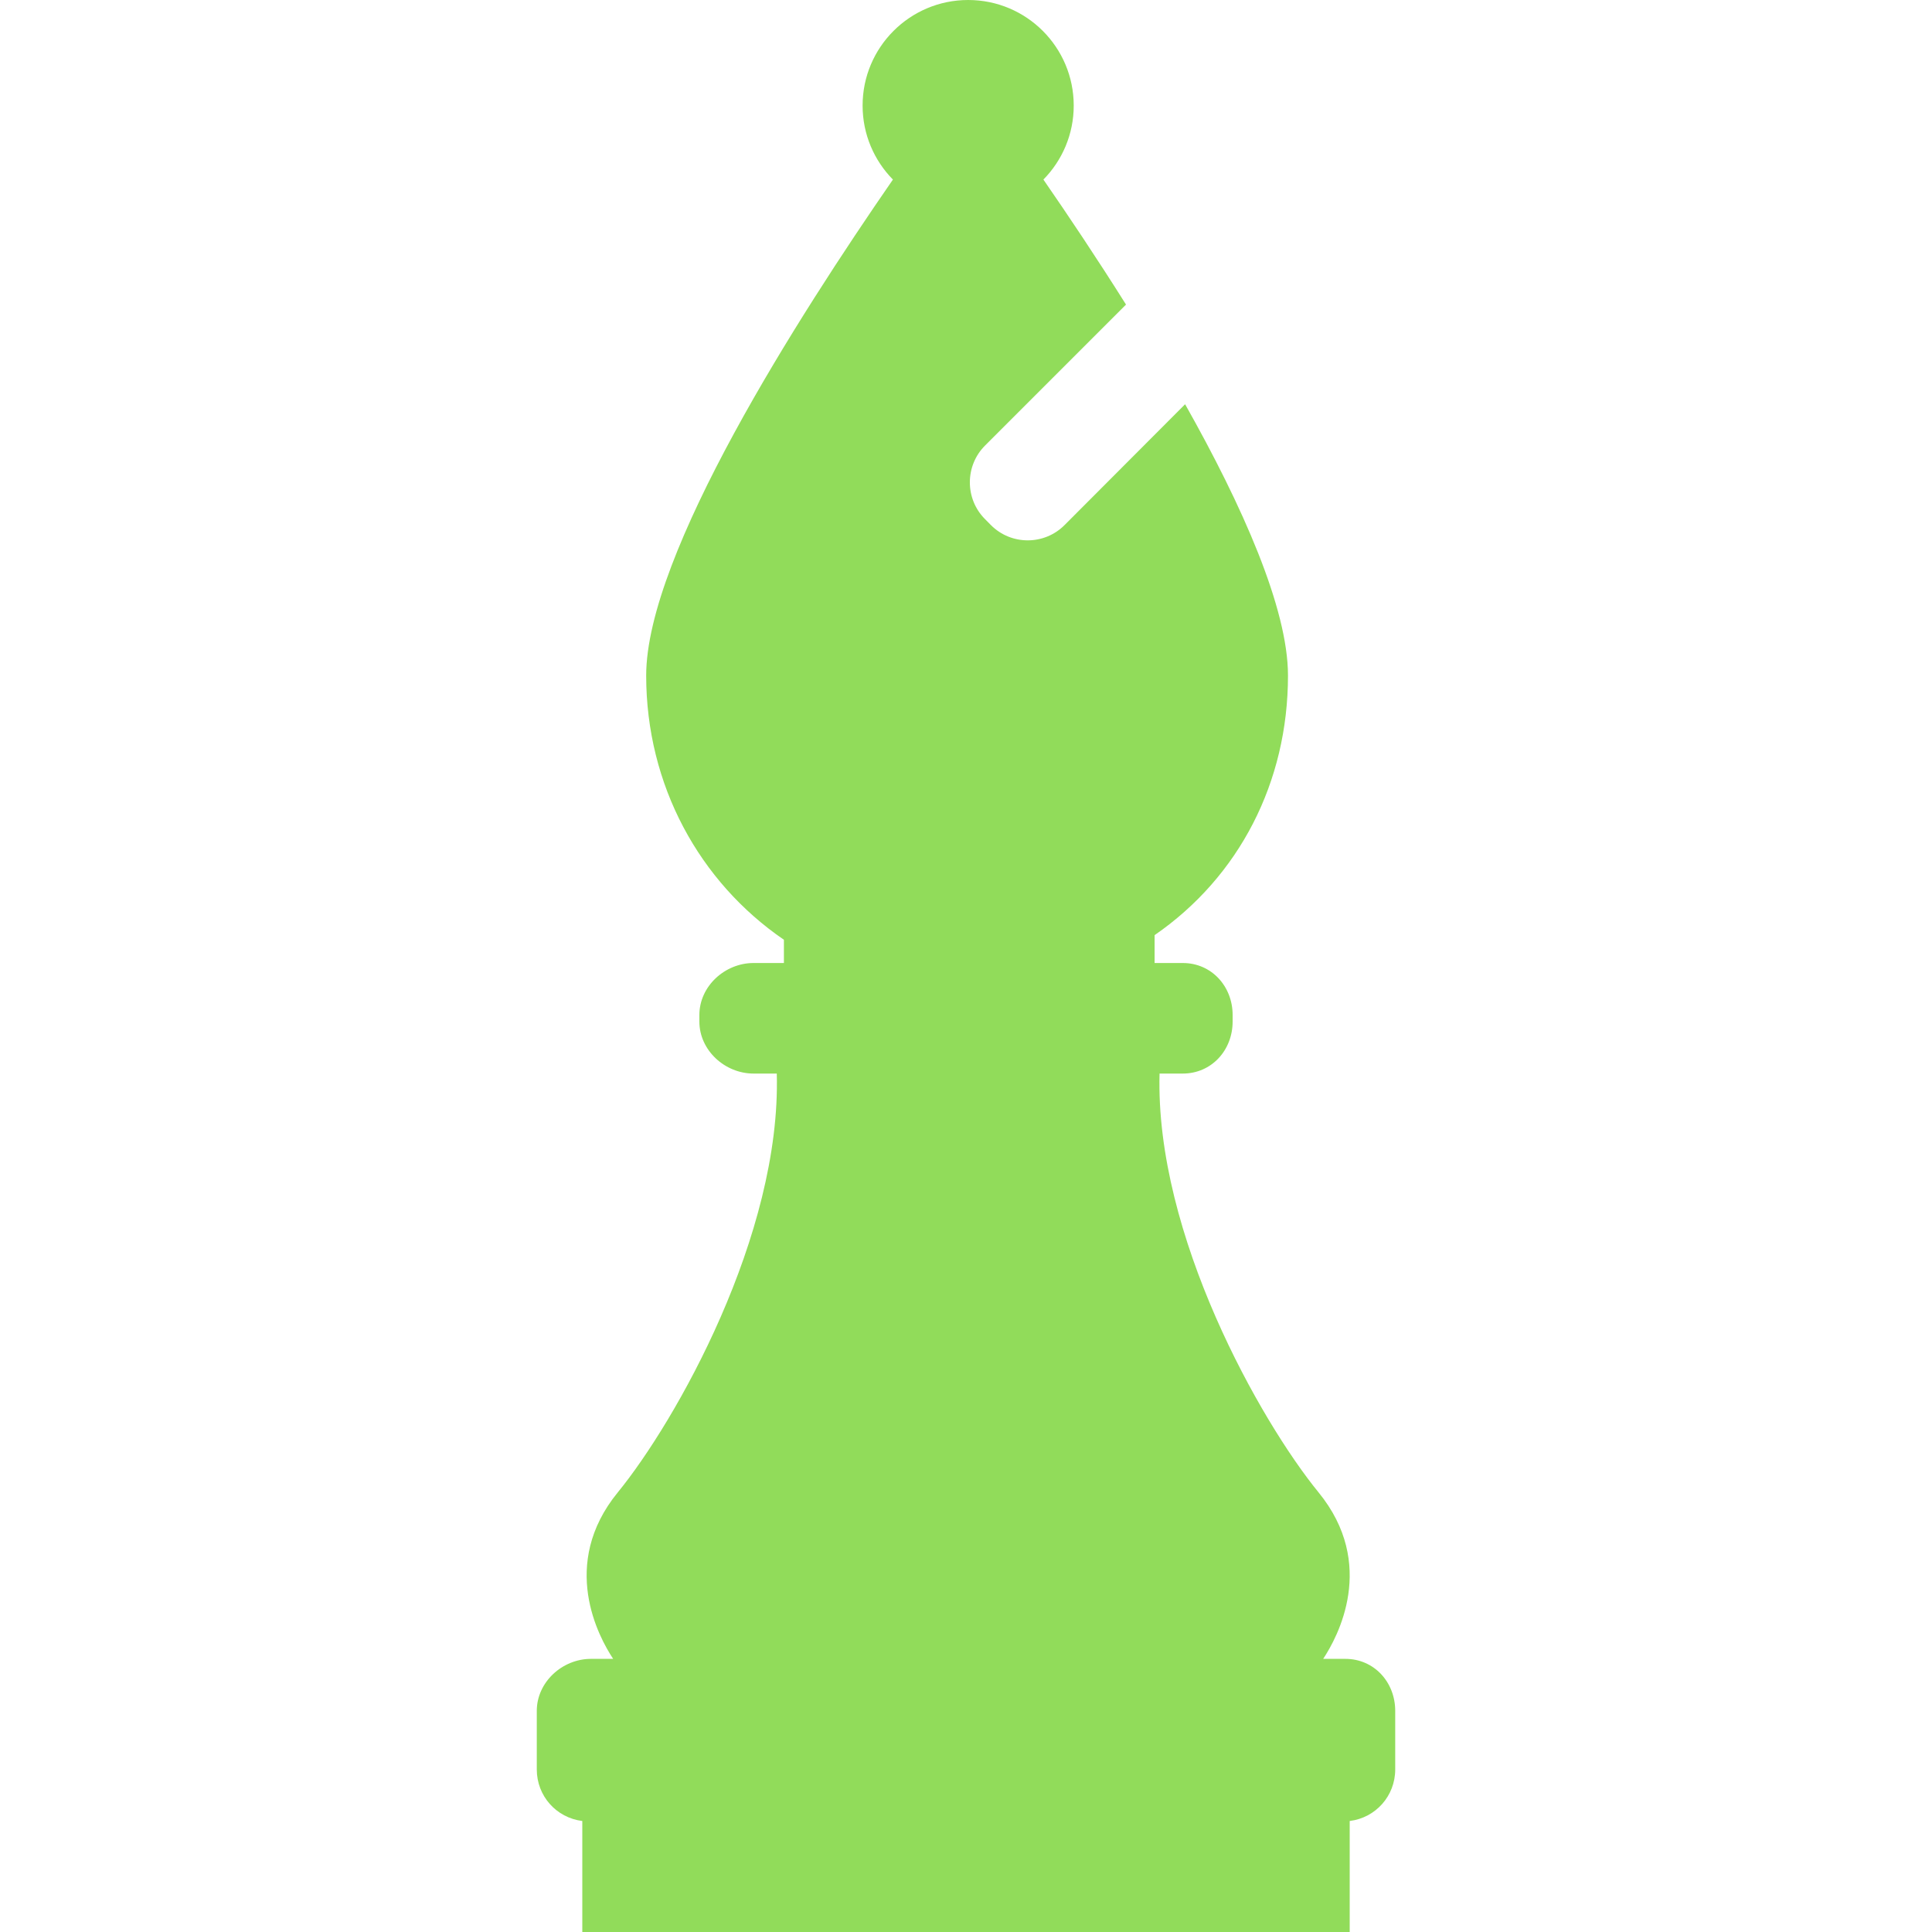
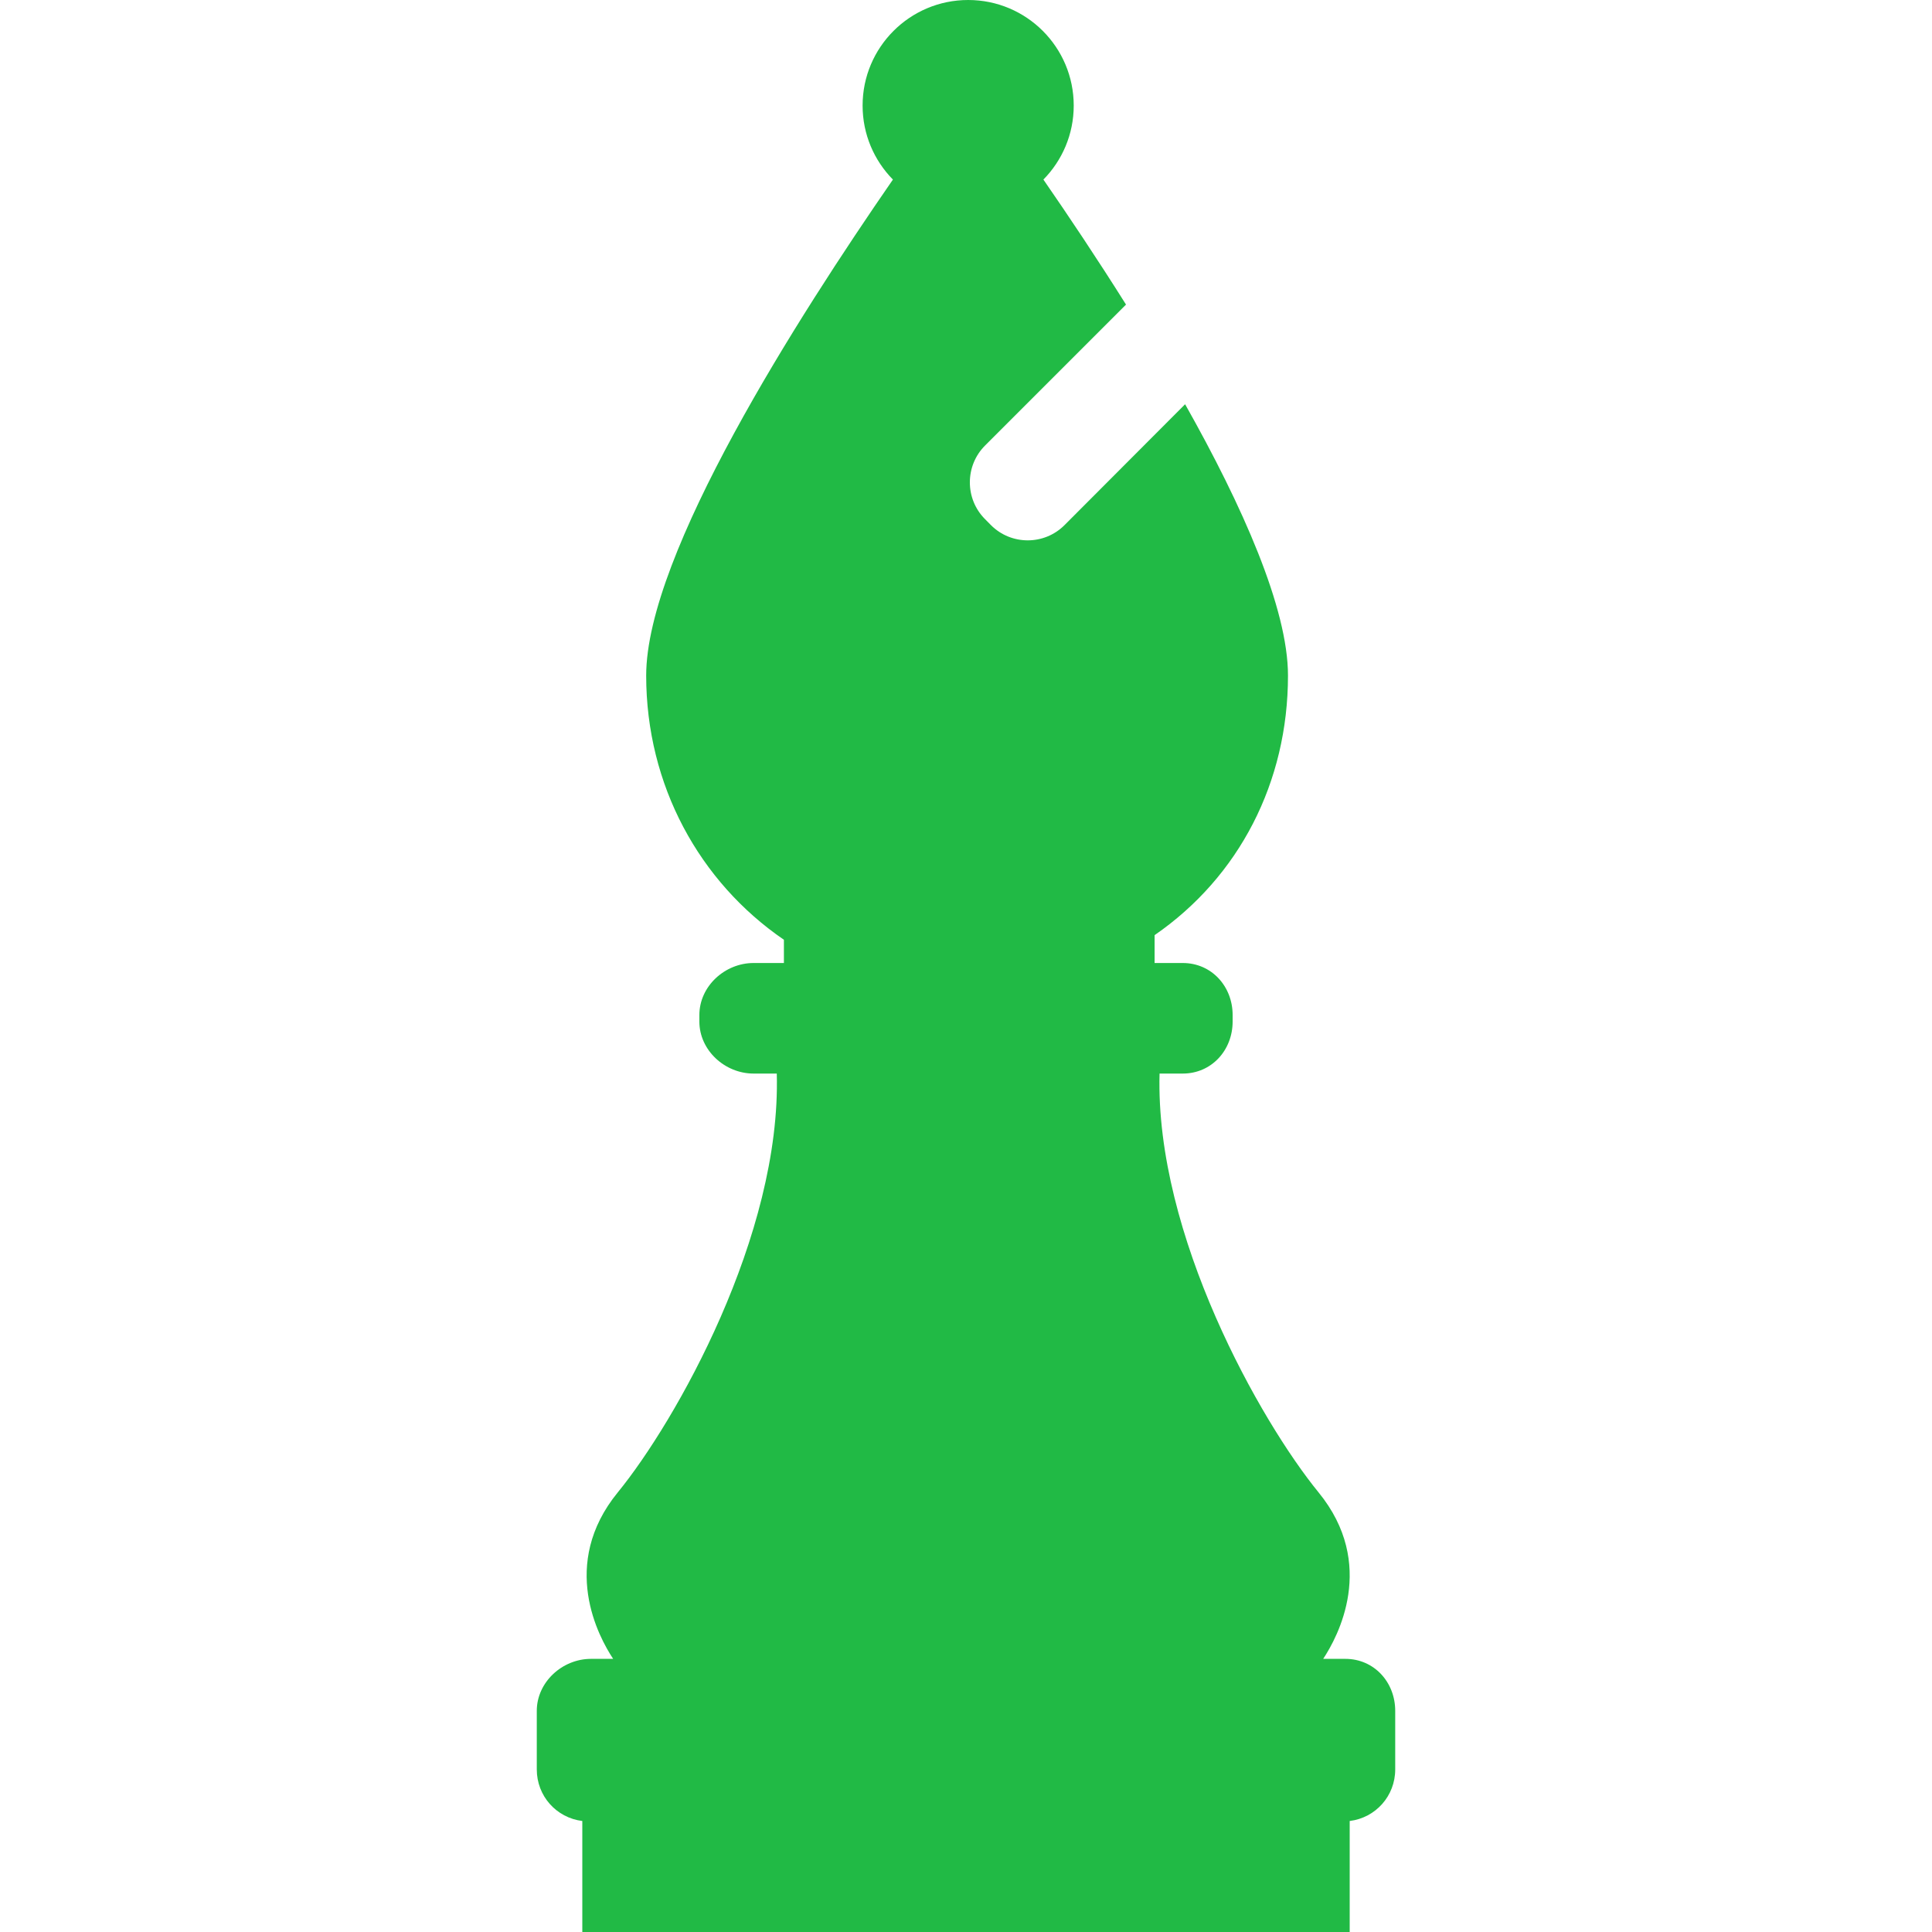
<svg xmlns="http://www.w3.org/2000/svg" version="1.1" id="Capa_1" x="0px" y="0px" viewBox="0 0 297.08 297.08" style="enable-background:new 0 0 297.08 297.08;" xml:space="preserve" width="512px" height="512px">
  <g>
-     <path d="M206.873,255.08h-3.41c2.214-3.337,8.32-14.536-0.712-25.6c-8.9-10.905-25.137-39.546-24.448-64.4h3.57   c4.418,0,7.667-3.582,7.667-8v-1c0-4.418-3.249-8-7.667-8h-4.333v-4.285c13-8.971,20.511-23.502,20.511-39.914   c0-10.332-7.011-26.11-15.819-41.721l-18.553,18.595c-3.111,3.111-8.182,3.111-11.294,0.001l-0.921-0.933   c-3.111-3.11-3.106-8.202,0.005-11.313l21.676-21.674c-4.444-7.069-8.869-13.678-12.703-19.224   c2.881-2.93,4.663-6.944,4.663-11.379C165.106,7.268,157.841,0,148.874,0c-8.967,0-16.234,7.268-16.234,16.233   c0,4.434,1.781,8.448,4.662,11.379c-14.585,21.101-37.94,57.587-37.94,76.269c0,16.853,8.178,31.724,21.178,40.625v3.574h-4.667   c-4.418,0-8.333,3.582-8.333,8v1c0,4.418,3.915,8,8.333,8h3.571c0.689,24.855-15.547,53.495-24.448,64.4   c-9.031,11.064-2.926,22.263-0.712,25.6h-3.411c-4.418,0-8.333,3.582-8.333,8v9c0,4.078,3,7.438,7,7.931v17.069h118v-17.069   c4-0.493,7-3.853,7-7.931v-9C214.54,258.662,211.291,255.08,206.873,255.08z" fill="#91DC5A" />
+     <path d="M206.873,255.08h-3.41c2.214-3.337,8.32-14.536-0.712-25.6c-8.9-10.905-25.137-39.546-24.448-64.4h3.57   c4.418,0,7.667-3.582,7.667-8v-1c0-4.418-3.249-8-7.667-8h-4.333v-4.285c13-8.971,20.511-23.502,20.511-39.914   c0-10.332-7.011-26.11-15.819-41.721l-18.553,18.595c-3.111,3.111-8.182,3.111-11.294,0.001l-0.921-0.933   c-3.111-3.11-3.106-8.202,0.005-11.313l21.676-21.674c-4.444-7.069-8.869-13.678-12.703-19.224   c2.881-2.93,4.663-6.944,4.663-11.379C165.106,7.268,157.841,0,148.874,0c-8.967,0-16.234,7.268-16.234,16.233   c0,4.434,1.781,8.448,4.662,11.379c-14.585,21.101-37.94,57.587-37.94,76.269c0,16.853,8.178,31.724,21.178,40.625v3.574h-4.667   c-4.418,0-8.333,3.582-8.333,8v1c0,4.418,3.915,8,8.333,8h3.571c0.689,24.855-15.547,53.495-24.448,64.4   c-9.031,11.064-2.926,22.263-0.712,25.6h-3.411c-4.418,0-8.333,3.582-8.333,8v9c0,4.078,3,7.438,7,7.931v17.069h118v-17.069   c4-0.493,7-3.853,7-7.931v-9C214.54,258.662,211.291,255.08,206.873,255.08z" fill="#21BA45" />
  </g>
  <g>
</g>
  <g>
</g>
  <g>
</g>
  <g>
</g>
  <g>
</g>
  <g>
</g>
  <g>
</g>
  <g>
</g>
  <g>
</g>
  <g>
</g>
  <g>
</g>
  <g>
</g>
  <g>
</g>
  <g>
</g>
  <g>
</g>
</svg>
